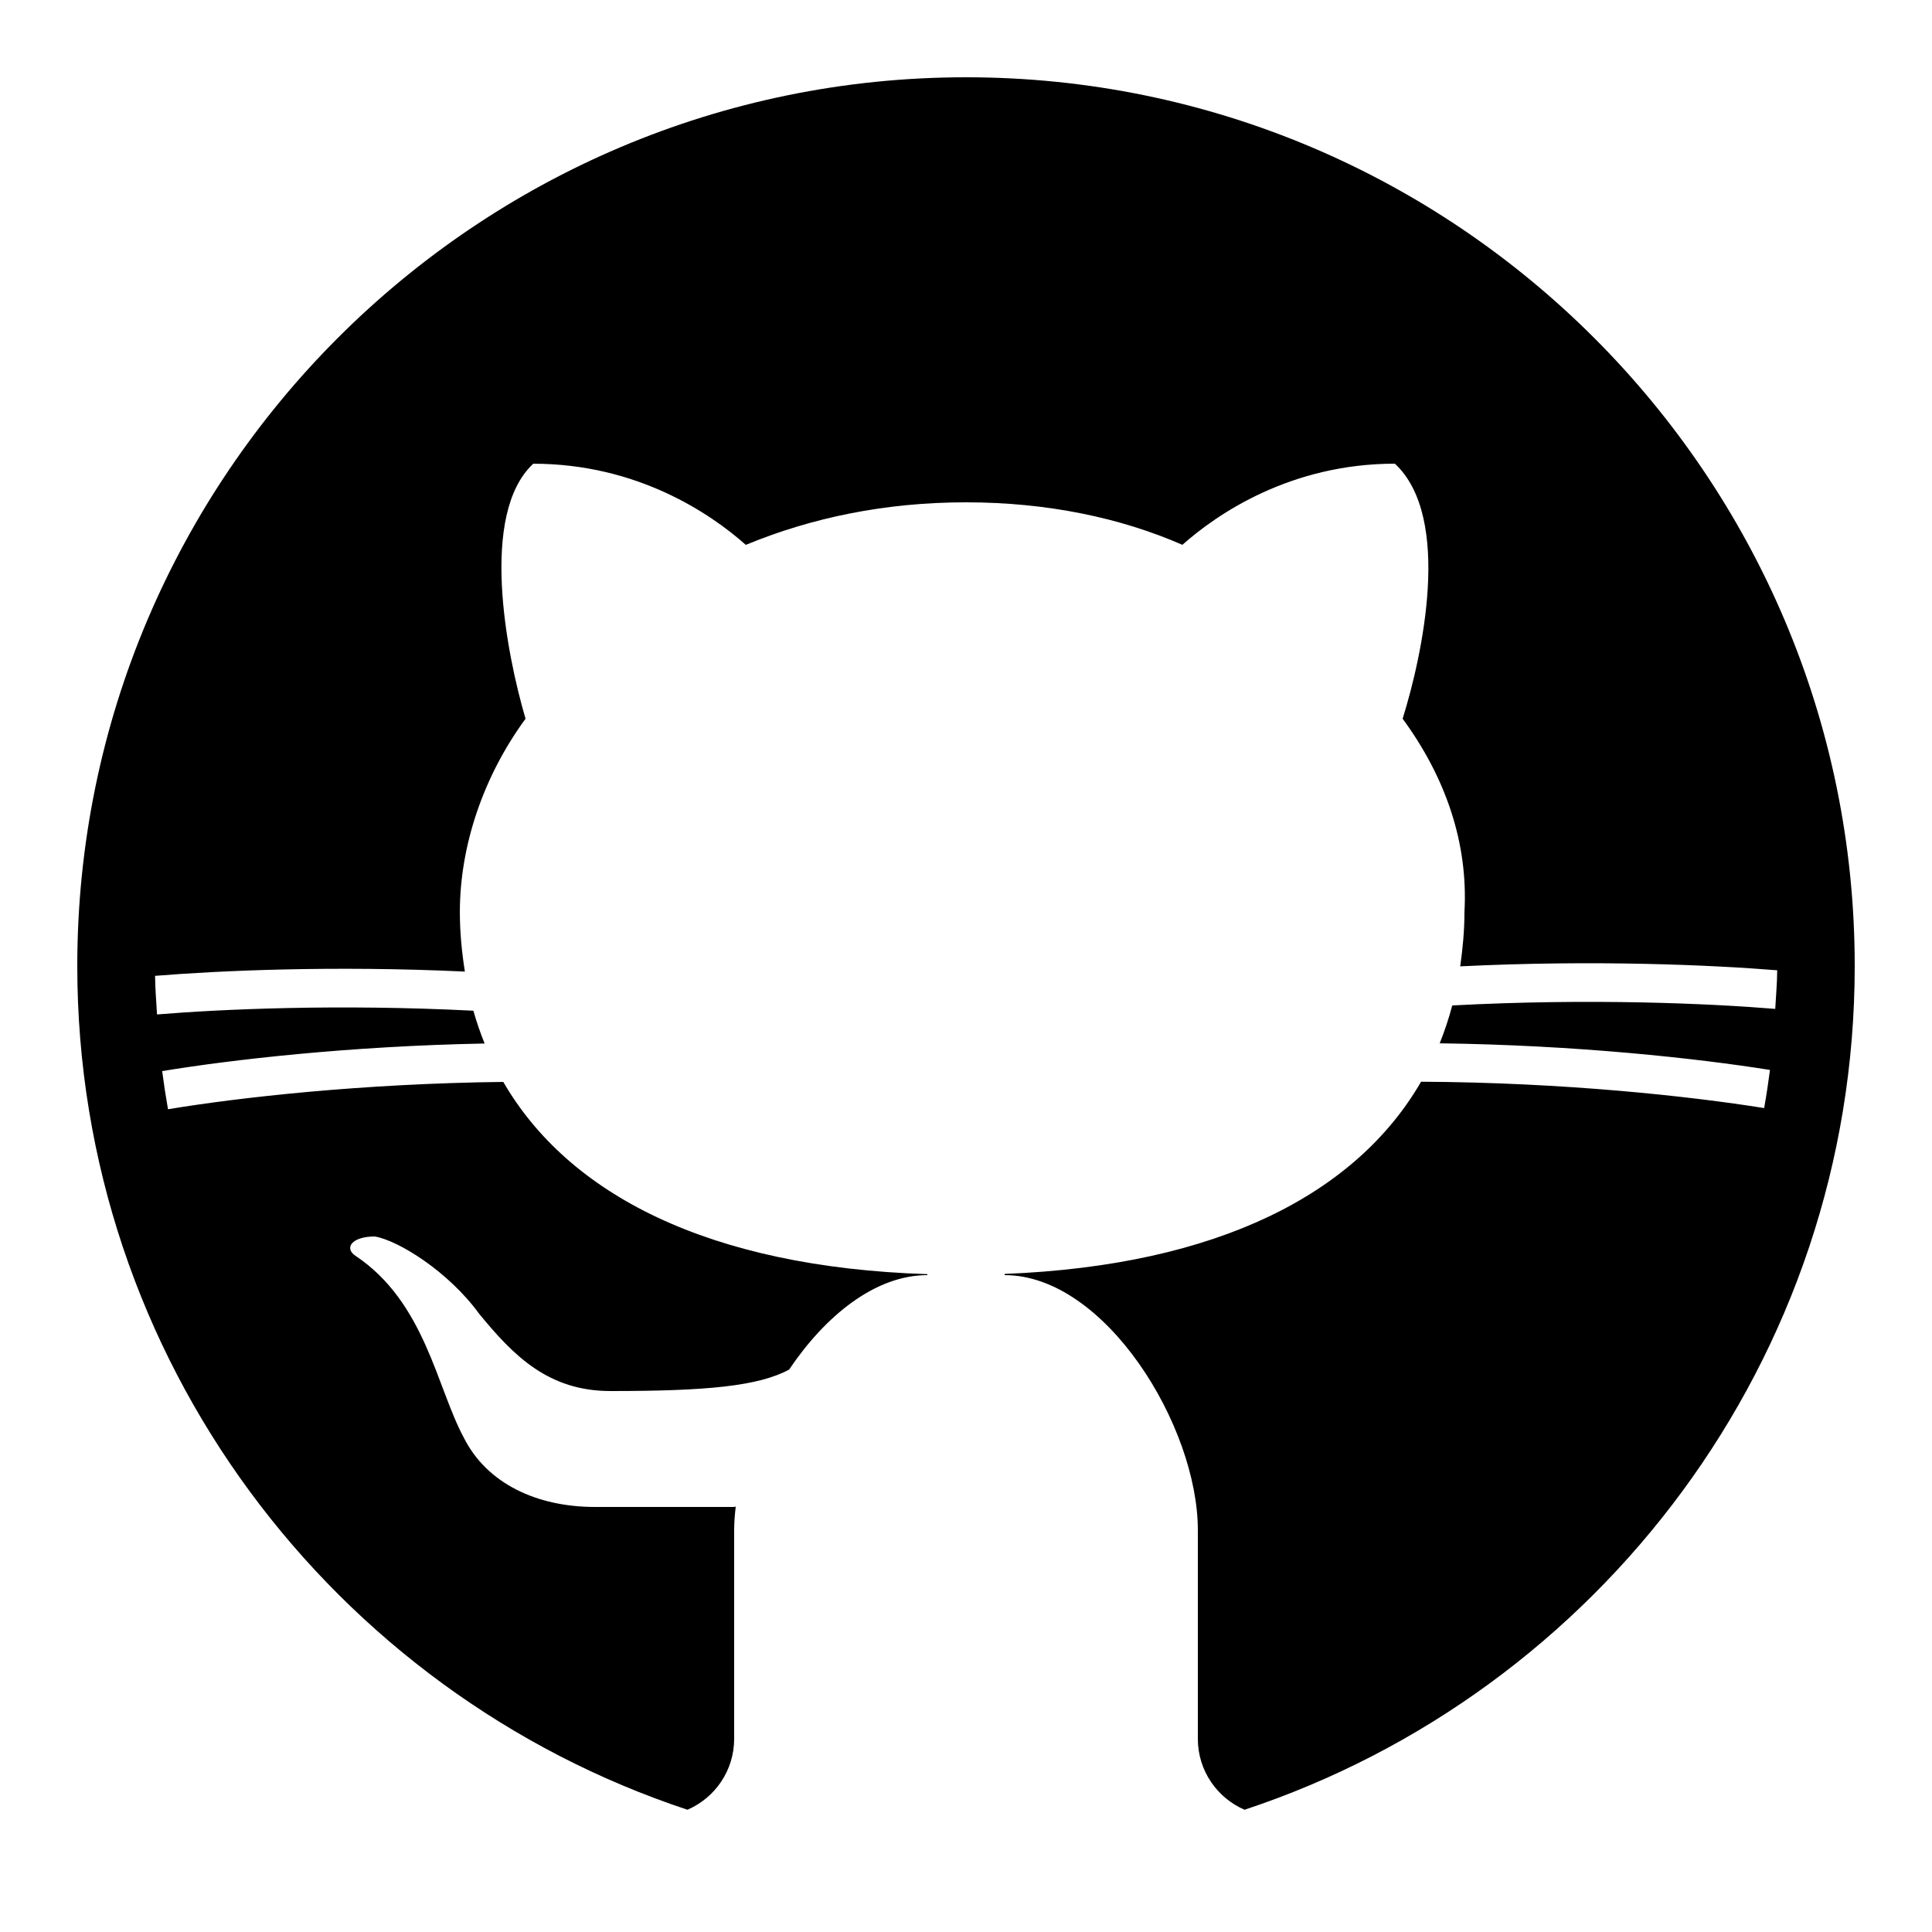
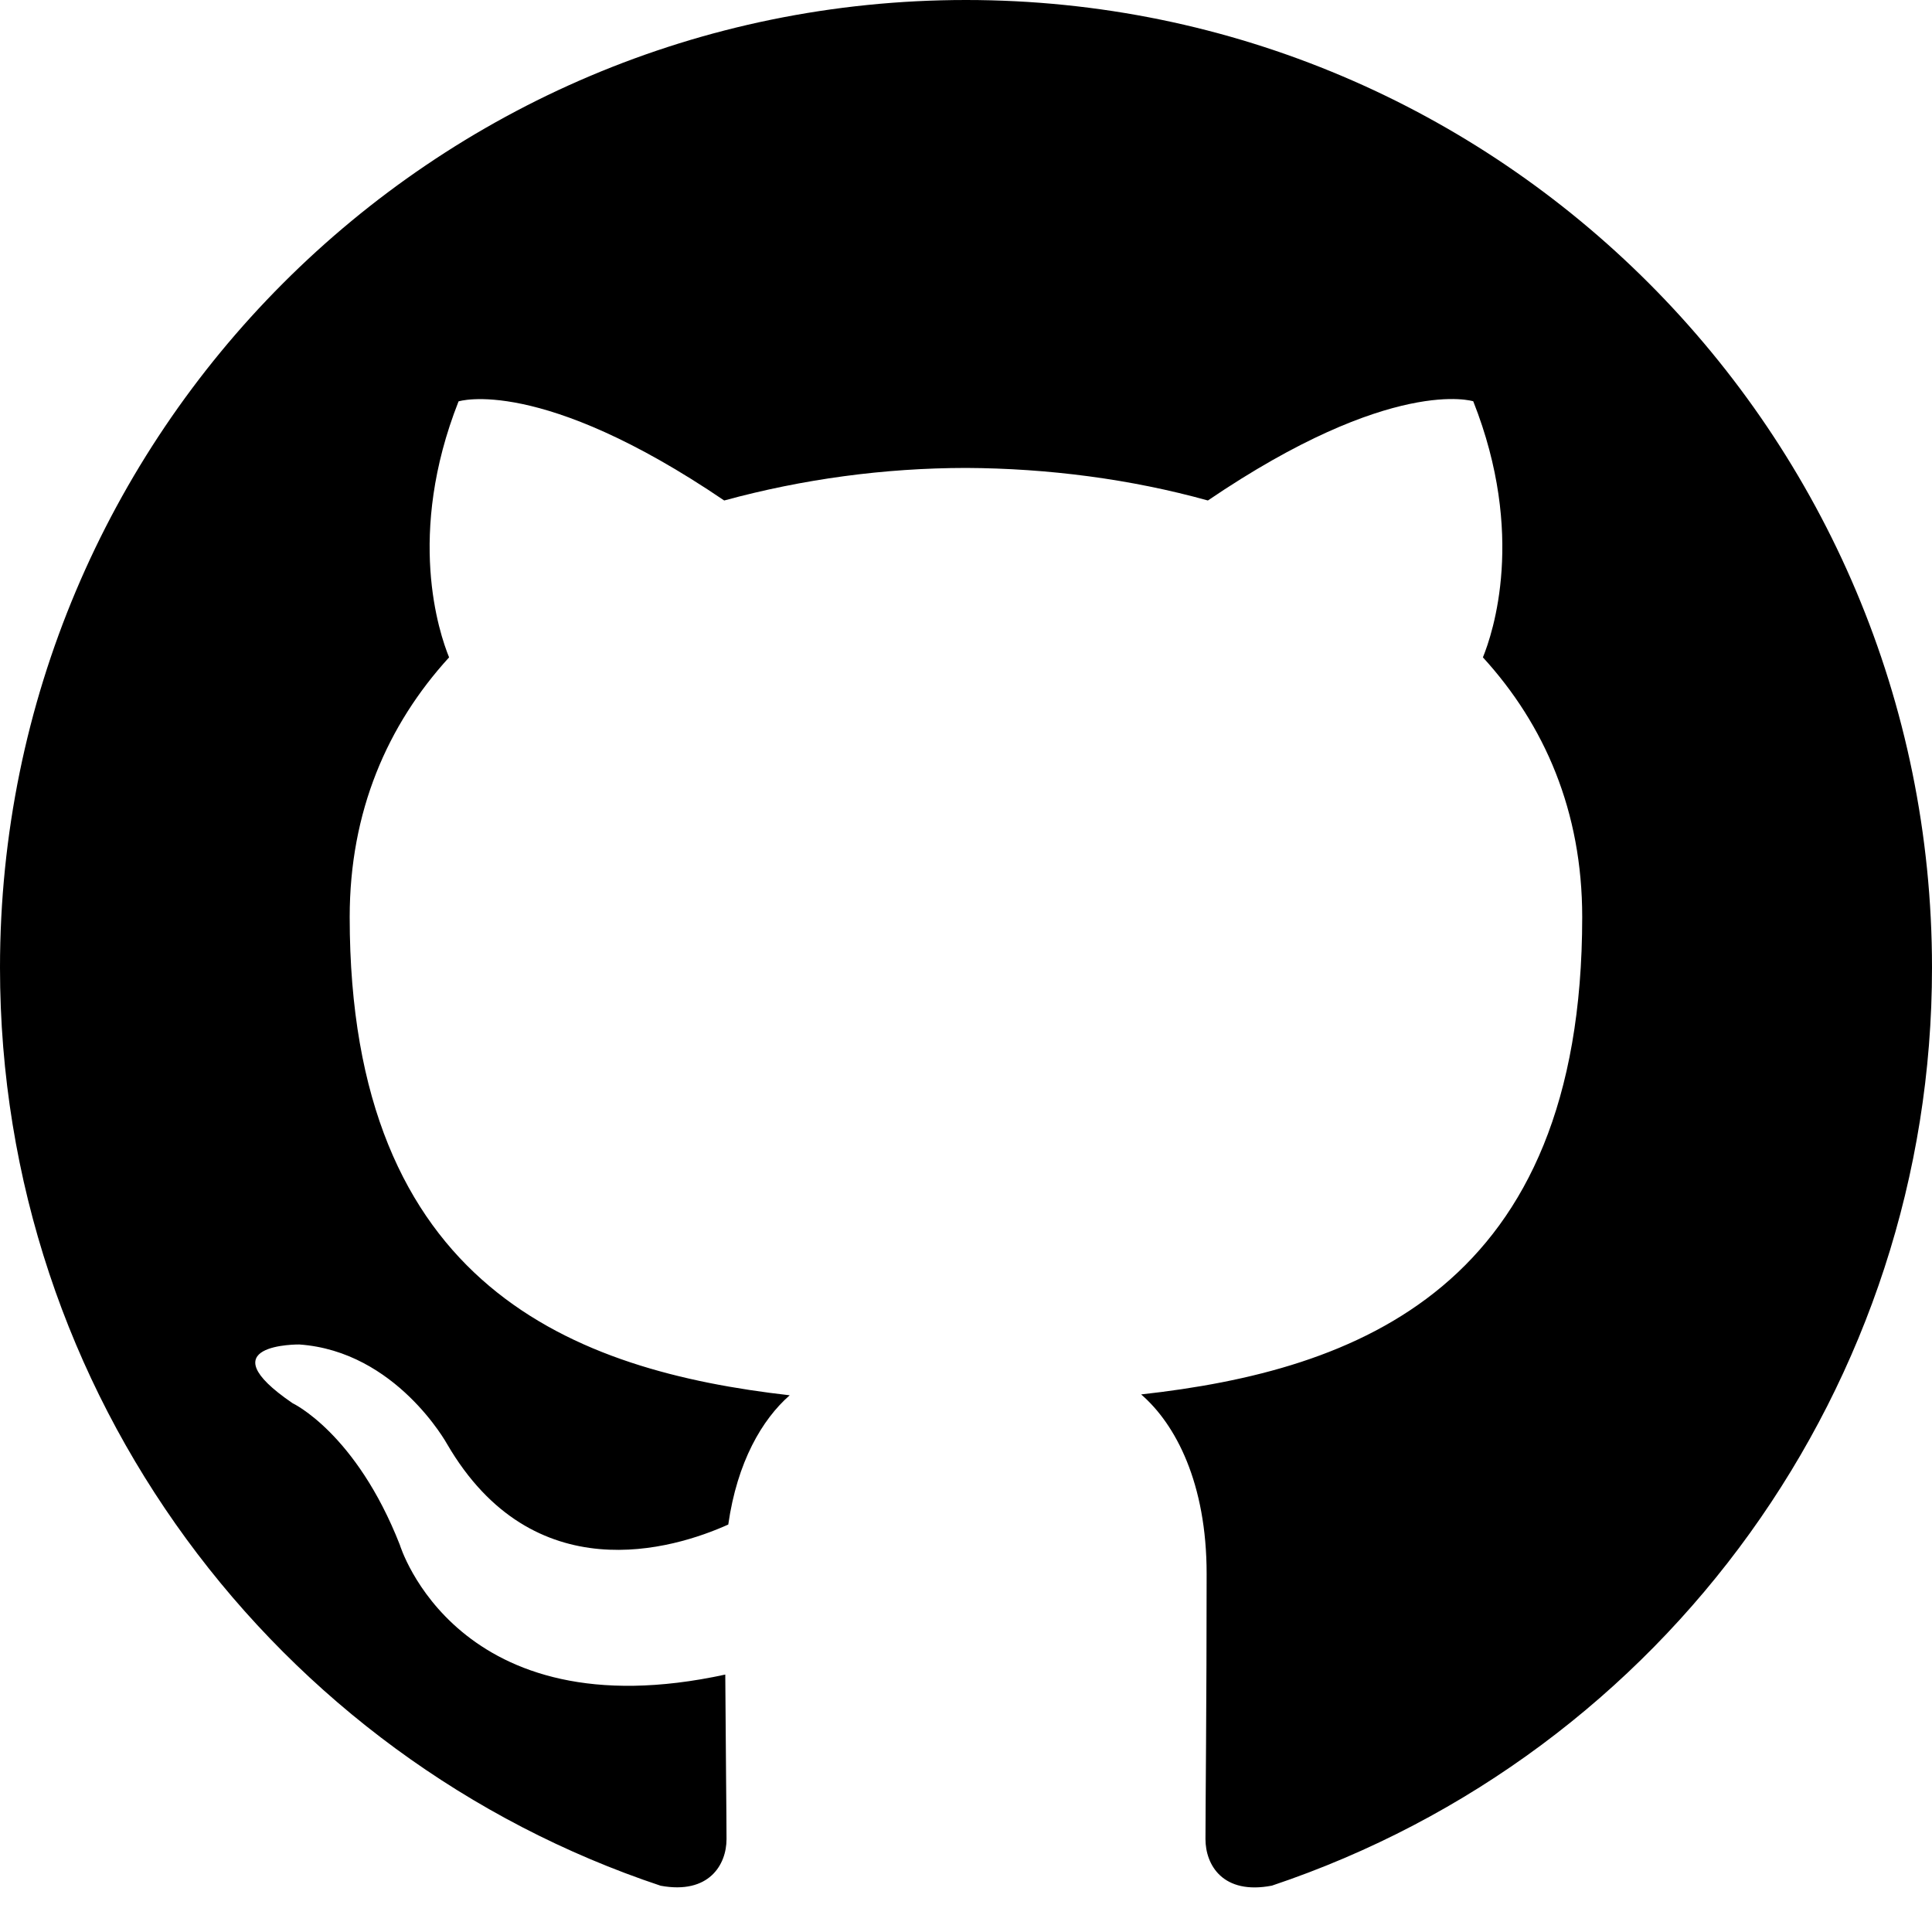
- <svg xmlns="http://www.w3.org/2000/svg" viewBox="0 0 50 50" width="50px" height="50px">
-   <path d="M17.791,46.836C18.502,46.53,19,45.823,19,45v-5.4c0-0.197,0.016-0.402,0.041-0.61C19.027,38.994,19.014,38.997,19,39 c0,0-3,0-3.6,0c-1.5,0-2.8-0.6-3.4-1.8c-0.7-1.3-1-3.5-2.8-4.7C8.9,32.3,9.1,32,9.7,32c0.6,0.1,1.9,0.9,2.7,2c0.9,1.1,1.8,2,3.4,2 c2.487,0,3.82-0.125,4.622-0.555C21.356,34.056,22.649,33,24,33v-0.025c-5.668-0.182-9.289-2.066-10.975-4.975 c-3.665,0.042-6.856,0.405-8.677,0.707c-0.058-0.327-0.108-0.656-0.151-0.987c1.797-0.296,4.843-0.647,8.345-0.714 c-0.112-0.276-0.209-0.559-0.291-0.849c-3.511-0.178-6.541-0.039-8.187,0.097c-0.02-0.332-0.047-0.663-0.051-0.999 c1.649-0.135,4.597-0.27,8.018-0.111c-0.079-0.5-0.13-1.011-0.13-1.543c0-1.7,0.6-3.5,1.7-5c-0.5-1.7-1.2-5.3,0.2-6.6 c2.7,0,4.6,1.3,5.5,2.1C21,13.4,22.9,13,25,13s4,0.4,5.6,1.1c0.9-0.8,2.8-2.1,5.5-2.1c1.5,1.4,0.7,5,0.2,6.6c1.1,1.5,1.7,3.2,1.6,5 c0,0.484-0.045,0.951-0.11,1.409c3.499-0.172,6.527-0.034,8.204,0.102c-0.002,0.337-0.033,0.666-0.051,0.999 c-1.671-0.138-4.775-0.28-8.359-0.089c-0.089,0.336-0.197,0.663-0.325,0.98c3.546,0.046,6.665,0.389,8.548,0.689 c-0.043,0.332-0.093,0.661-0.151,0.987c-1.912-0.306-5.171-0.664-8.879-0.682C35.112,30.873,31.557,32.75,26,32.969V33 c2.6,0,5,3.9,5,6.6V45c0,0.823,0.498,1.53,1.209,1.836C41.37,43.804,48,35.164,48,25C48,12.318,37.683,2,25,2S2,12.318,2,25 C2,35.164,8.63,43.804,17.791,46.836z" />
+ <svg fill="currentColor" viewBox="0 0 20 20" aria-hidden="true">
+   <path fill-rule="evenodd" d="M10 0C4.477 0 0 4.484 0 10.017c0 4.425 2.865 8.18 6.839 9.504.5.092.682-.217.682-.483 0-.237-.008-.868-.013-1.703-2.782.605-3.369-1.343-3.369-1.343-.454-1.158-1.11-1.466-1.11-1.466-.908-.62.069-.608.069-.608 1.003.07 1.531 1.032 1.531 1.032.892 1.53 2.341 1.088 2.91.832.092-.647.35-1.088.636-1.338-2.22-.253-4.555-1.113-4.555-4.951 0-1.093.39-1.988 1.029-2.688-.103-.253-.446-1.272.098-2.65 0 0 .84-.27 2.75 1.026A9.564 9.564 0 0110 4.844c.85.004 1.705.115 2.504.337 1.909-1.296 2.747-1.027 2.747-1.027.546 1.379.203 2.398.1 2.651.64.7 1.028 1.595 1.028 2.688 0 3.848-2.339 4.695-4.566 4.942.359.31.678.921.678 1.856 0 1.338-.012 2.419-.012 2.747 0 .268.18.58.688.482A10.019 10.019 0 0020 10.017C20 4.484 15.522 0 10 0z" clip-rule="evenodd" />
</svg>
